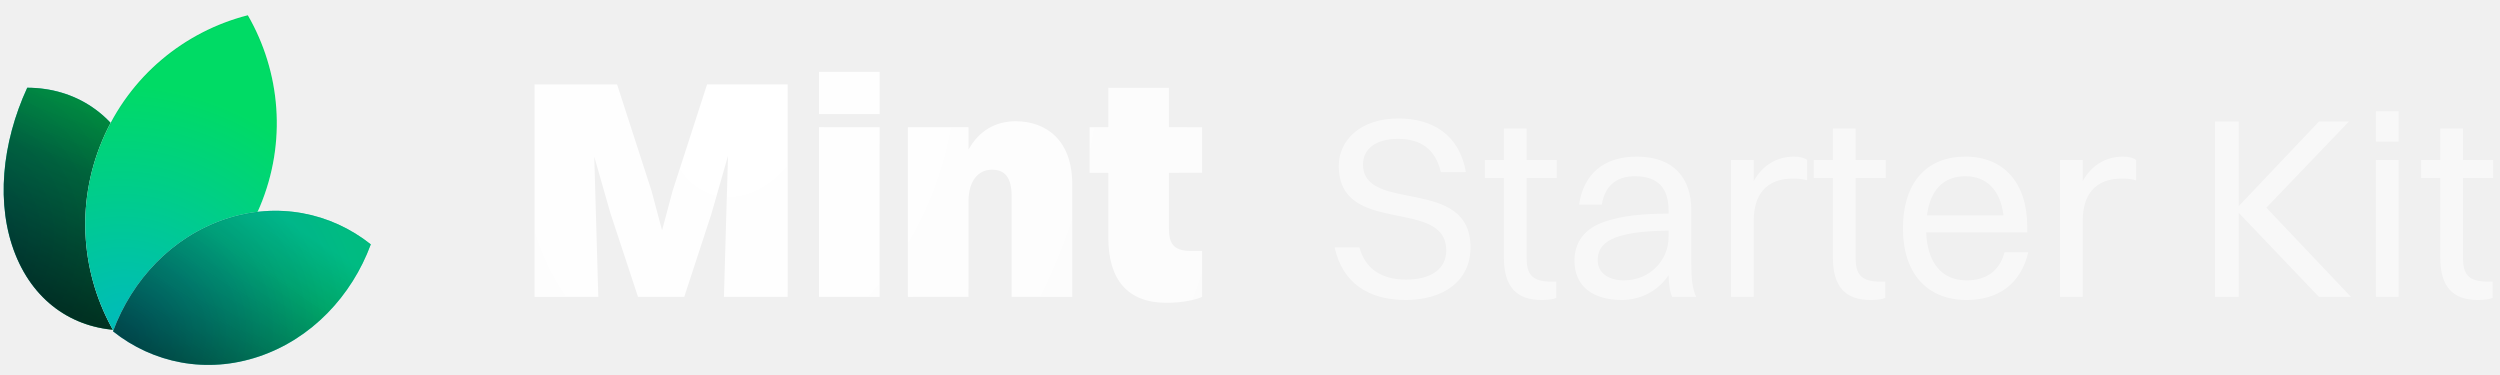
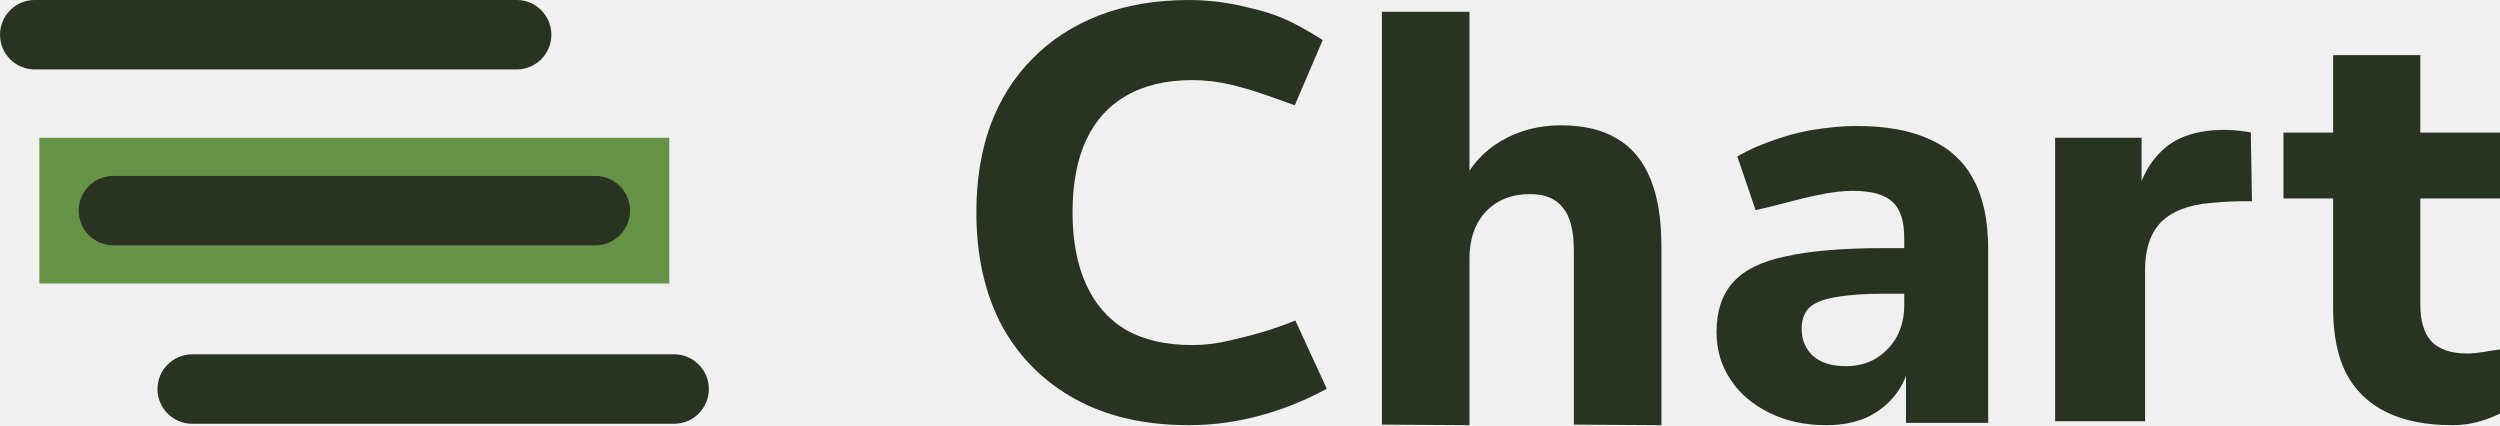
- <svg xmlns="http://www.w3.org/2000/svg" width="160" height="24" viewBox="0 0 160 24" fill="none">
-   <path d="M7.953 21.139C4.896 21.13 2.255 19.458 0.987 16.29C-0.28 13.121 0.109 9.163 1.744 5.615C4.801 5.624 7.442 7.296 8.71 10.465C9.977 13.633 9.588 17.591 7.953 21.139Z" fill="white" />
-   <path d="M7.953 21.139C4.896 21.13 2.255 19.458 0.987 16.29C-0.28 13.121 0.109 9.163 1.744 5.615C4.801 5.624 7.442 7.296 8.71 10.465C9.977 13.633 9.588 17.591 7.953 21.139Z" fill="url(#paint0_radial_115_109)" />
-   <path d="M7.953 21.139C4.896 21.13 2.255 19.458 0.987 16.29C-0.28 13.121 0.109 9.163 1.744 5.615C4.801 5.624 7.442 7.296 8.71 10.465C9.977 13.633 9.588 17.591 7.953 21.139Z" fill="black" fill-opacity="0.5" style="mix-blend-mode:hard-light" />
-   <path d="M7.953 21.139C4.896 21.13 2.255 19.458 0.987 16.29C-0.28 13.121 0.109 9.163 1.744 5.615C4.801 5.624 7.442 7.296 8.71 10.465C9.977 13.633 9.588 17.591 7.953 21.139Z" fill="url(#paint1_linear_115_109)" fill-opacity="0.5" style="mix-blend-mode:hard-light" />
-   <path d="M7.935 21.111C4.897 21.096 2.274 19.431 1.013 16.279C-0.248 13.124 0.136 9.182 1.762 5.643C4.8 5.659 7.423 7.324 8.684 10.476C9.945 13.63 9.561 17.572 7.935 21.111Z" stroke="url(#paint2_linear_115_109)" stroke-opacity="0.05" stroke-width="0.056" />
-   <path d="M7.31 21.257C11.354 20.221 14.884 17.375 16.628 13.236C18.373 9.097 17.945 4.587 15.86 0.976C11.816 2.012 8.287 4.858 6.542 8.998C4.797 13.137 5.225 17.646 7.31 21.257Z" fill="white" />
-   <path d="M7.31 21.257C11.354 20.221 14.884 17.375 16.628 13.236C18.373 9.097 17.945 4.587 15.86 0.976C11.816 2.012 8.287 4.858 6.542 8.998C4.797 13.137 5.225 17.646 7.31 21.257Z" fill="url(#paint3_radial_115_109)" />
-   <path d="M16.602 13.225C14.864 17.349 11.351 20.187 7.324 21.225C5.253 17.624 4.829 13.132 6.568 9.009C8.306 4.885 11.819 2.047 15.846 1.009C17.918 4.61 18.341 9.101 16.602 13.225Z" stroke="url(#paint4_linear_115_109)" stroke-opacity="0.05" stroke-width="0.056" />
-   <path d="M7.234 21.207C9.789 23.237 13.21 23.951 16.577 22.814C19.944 21.677 22.506 18.945 23.73 15.638C21.175 13.608 17.754 12.894 14.387 14.031C11.02 15.168 8.458 17.901 7.234 21.207Z" fill="white" />
-   <path d="M7.234 21.207C9.789 23.237 13.21 23.951 16.577 22.814C19.944 21.677 22.506 18.945 23.73 15.638C21.175 13.608 17.754 12.894 14.387 14.031C11.02 15.168 8.458 17.901 7.234 21.207Z" fill="url(#paint5_radial_115_109)" />
-   <path d="M7.234 21.207C9.789 23.237 13.21 23.951 16.577 22.814C19.944 21.677 22.506 18.945 23.73 15.638C21.175 13.608 17.754 12.894 14.387 14.031C11.02 15.168 8.458 17.901 7.234 21.207Z" fill="black" fill-opacity="0.2" style="mix-blend-mode:hard-light" />
-   <path d="M7.234 21.207C9.789 23.237 13.21 23.951 16.577 22.814C19.944 21.677 22.506 18.945 23.73 15.638C21.175 13.608 17.754 12.894 14.387 14.031C11.02 15.168 8.458 17.901 7.234 21.207Z" fill="url(#paint6_linear_115_109)" fill-opacity="0.5" style="mix-blend-mode:hard-light" />
-   <path d="M16.568 22.787C13.218 23.918 9.814 23.212 7.267 21.198C8.492 17.907 11.044 15.189 14.396 14.058C17.747 12.927 21.15 13.633 23.697 15.648C22.472 18.938 19.92 21.656 16.568 22.787Z" stroke="url(#paint7_linear_115_109)" stroke-opacity="0.05" stroke-width="0.056" />
-   <path d="M34.212 19V5.4H39.492L41.692 12.2L42.372 14.74L43.052 12.2L45.252 5.4H50.412V19H46.332L46.592 9.98L45.532 13.68L43.792 19H40.832L39.052 13.6L38.032 10.02L38.292 19H34.212ZM52.416 7.3V4.6H56.295V7.3H52.416ZM52.416 19V8.14H56.295V19H52.416ZM58.104 19V8.14H61.984V9.58C62.664 8.34 63.744 7.76 65.004 7.76C66.964 7.76 68.624 8.98 68.624 11.78V19H64.744V12.56C64.744 11.34 64.304 10.86 63.484 10.86C62.604 10.86 61.984 11.58 61.984 12.88V19H58.104ZM70.933 15.22V11.06H69.733V8.14H70.933V5.62H74.813V8.14H76.933V11.06H74.813V14.6C74.813 15.5 75.033 16.06 76.213 16.06H76.933V19C76.493 19.2 75.673 19.38 74.653 19.38C72.153 19.38 70.933 17.88 70.933 15.22Z" fill="url(#paint8_radial_115_109)" />
-   <path d="M87.232 10.519C87.232 13.687 94.112 11.229 94.112 15.832C94.112 17.994 92.364 19.198 89.971 19.198C87.562 19.198 85.912 18.093 85.417 15.832H87.001C87.364 17.169 88.371 17.895 89.987 17.895C91.671 17.895 92.561 17.152 92.561 16.03C92.561 12.598 85.681 15.155 85.681 10.618C85.681 9.001 87.034 7.582 89.509 7.582C91.671 7.582 93.403 8.621 93.816 11.014H92.215C91.868 9.529 90.912 8.886 89.476 8.886C88.057 8.886 87.232 9.529 87.232 10.519ZM96.25 16.476V11.393H95.029V10.239H96.25V8.226H97.702V10.239H99.632V11.393H97.702V16.476C97.702 17.532 98.015 18.026 99.302 18.026H99.599V19.066C99.434 19.148 99.071 19.198 98.659 19.198C97.025 19.198 96.25 18.323 96.25 16.476ZM102.516 13.093H101.064C101.345 11.162 102.615 10.024 104.76 10.024C107.103 10.024 108.242 11.393 108.242 13.44V16.888C108.242 17.895 108.324 18.521 108.555 19H107.021C106.856 18.654 106.806 18.142 106.79 17.614C106.047 18.72 104.859 19.198 103.803 19.198C101.988 19.198 100.767 18.357 100.767 16.69C100.767 15.486 101.427 14.611 102.714 14.182C103.902 13.786 105.107 13.687 106.79 13.671V13.473C106.79 12.053 106.13 11.278 104.628 11.278C103.374 11.278 102.698 11.971 102.516 13.093ZM102.252 16.657C102.252 17.465 102.929 17.944 103.952 17.944C105.569 17.944 106.79 16.674 106.79 15.172V14.759C103.061 14.793 102.252 15.585 102.252 16.657ZM110.787 19V10.239H112.239V11.591C112.833 10.519 113.774 10.024 114.83 10.024C115.176 10.024 115.49 10.107 115.655 10.239V11.542C115.407 11.46 115.094 11.427 114.747 11.427C112.998 11.427 112.239 12.515 112.239 14.1V19H110.787ZM117.305 16.476V11.393H116.084V10.239H117.305V8.226H118.757V10.239H120.688V11.393H118.757V16.476C118.757 17.532 119.071 18.026 120.358 18.026H120.655V19.066C120.49 19.148 120.127 19.198 119.714 19.198C118.081 19.198 117.305 18.323 117.305 16.476ZM129.809 16.145C129.33 18.192 127.862 19.198 125.865 19.198C123.324 19.198 121.79 17.482 121.79 14.627C121.79 11.658 123.324 10.024 125.783 10.024C128.258 10.024 129.743 11.723 129.743 14.512V14.875H123.275C123.357 16.838 124.281 17.944 125.865 17.944C127.103 17.944 127.977 17.35 128.291 16.145H129.809ZM125.783 11.278C124.38 11.278 123.539 12.152 123.324 13.786H128.225C128.027 12.169 127.152 11.278 125.783 11.278ZM131.843 19V10.239H133.295V11.591C133.889 10.519 134.829 10.024 135.885 10.024C136.232 10.024 136.545 10.107 136.71 10.239V11.542C136.463 11.46 136.149 11.427 135.803 11.427C134.054 11.427 133.295 12.515 133.295 14.1V19H131.843ZM141.763 19V7.78H143.281V13.192L148.413 7.78H150.327L145.047 13.291L150.459 19H148.413L143.281 13.621V19H141.763ZM152.06 9.067V7.12H153.512V9.067H152.06ZM152.06 19V10.239H153.512V19H152.06ZM156.178 16.476V11.393H154.957V10.239H156.178V8.226H157.63V10.239H159.56V11.393H157.63V16.476C157.63 17.532 157.943 18.026 159.23 18.026H159.527V19.066C159.362 19.148 158.999 19.198 158.587 19.198C156.953 19.198 156.178 18.323 156.178 16.476Z" fill="white" fill-opacity="0.55" />
-   <defs>
-     <radialGradient id="paint0_radial_115_109" cx="0" cy="0" r="1" gradientUnits="userSpaceOnUse" gradientTransform="translate(-3.00503 15.023) rotate(-10.029) scale(17.9572 17.784)">
-       <stop stop-color="#00B0BB" />
-       <stop offset="1" stop-color="#00DB65" />
-     </radialGradient>
-     <linearGradient id="paint1_linear_115_109" x1="7.39" y1="4.813" x2="1.63" y2="18.689" gradientUnits="userSpaceOnUse">
-       <stop stop-color="#18E299" />
-       <stop offset="1" />
-     </linearGradient>
-     <linearGradient id="paint2_linear_115_109" x1="7.948" y1="8.016" x2="1.761" y2="18.746" gradientUnits="userSpaceOnUse">
-       <stop />
-       <stop offset="1" stop-opacity="0" />
-     </linearGradient>
-     <radialGradient id="paint3_radial_115_109" cx="0" cy="0" r="1" gradientUnits="userSpaceOnUse" gradientTransform="translate(8.11404 20.8822) rotate(-75.7542) scale(21.6246 23.7772)">
-       <stop stop-color="#00BBBB" />
-       <stop offset="0.713" stop-color="#00DB65" />
-     </radialGradient>
-     <linearGradient id="paint4_linear_115_109" x1="7.602" y1="5.871" x2="15.556" y2="16.372" gradientUnits="userSpaceOnUse">
-       <stop />
-       <stop offset="1" stop-opacity="0" />
-     </linearGradient>
-     <radialGradient id="paint5_radial_115_109" cx="0" cy="0" r="1" gradientUnits="userSpaceOnUse" gradientTransform="translate(7.84537 21.5181) rotate(-20.3525) scale(18.5603 17.32)">
-       <stop stop-color="#00B0BB" />
-       <stop offset="1" stop-color="#00DB65" />
-     </radialGradient>
-     <linearGradient id="paint6_linear_115_109" x1="16.808" y1="13.007" x2="10.041" y2="22.994" gradientUnits="userSpaceOnUse">
-       <stop stop-color="#00B1BC" />
-       <stop offset="1" />
-     </linearGradient>
-     <linearGradient id="paint7_linear_115_109" x1="16.808" y1="13.007" x2="14.169" y2="23.841" gradientUnits="userSpaceOnUse">
-       <stop />
-       <stop offset="1" stop-opacity="0" />
-     </linearGradient>
-     <radialGradient id="paint8_radial_115_109" cx="0" cy="0" r="1" gradientUnits="userSpaceOnUse" gradientTransform="translate(47.2781 7) rotate(19.0047) scale(67.5582 85.7506)">
-       <stop stop-color="white" />
-       <stop offset="1" stop-color="white" stop-opacity="0.5" />
-     </radialGradient>
-   </defs>
+ <svg xmlns="http://www.w3.org/2000/svg" width="1862" height="317" viewBox="0 0 1862 317" fill="none">
+   <path d="M1826.73 316.686C1806.95 316.686 1790.32 313.359 1776.85 306.703C1763.66 300.047 1753.77 290.353 1747.17 277.62C1740.86 264.887 1737.71 248.827 1737.71 229.438V147.833H1719.65C1711.62 147.833 1700.72 147.833 1700.72 147.833V98.783C1700.72 98.783 1711.62 98.783 1719.65 98.783H1737.71V65.794C1737.71 54.797 1737.71 41.052 1737.71 41.052H1802.65C1802.65 41.052 1802.65 54.797 1802.65 65.794V98.783H1843.51C1851.53 98.783 1862 98.783 1862 98.783V147.833C1862 147.833 1851.53 147.833 1843.51 147.833H1802.65V226.834C1802.65 238.988 1805.37 248.103 1810.82 254.18C1816.56 260.257 1825.59 263.296 1837.92 263.296C1846.04 263.296 1853.95 261.098 1862 260.257V308.005C1850.89 313.482 1839.14 316.686 1826.73 316.686Z" fill="#293321" />
+   <path d="M1530.65 313.754C1530.65 313.754 1530.65 293.285 1530.65 282.486V127.081C1530.65 116.282 1530.65 102.566 1530.65 102.566H1595.04C1595.04 102.566 1595.04 116.282 1595.04 127.081V149.844H1590.69C1594.17 132.334 1601.86 118.763 1613.75 109.132C1629.6 96.292 1655.16 94.766 1676.4 98.626L1677.27 149.844C1662.61 149.844 1657.83 150.156 1646.38 151.157C1629.84 152.617 1617.52 157.432 1609.4 165.604C1601.57 173.775 1597.65 185.595 1597.65 201.062V282.486C1597.65 293.285 1597.65 313.754 1597.65 313.754H1530.65Z" fill="#293321" />
+   <path d="M1360.1 316.687C1344.47 316.687 1330.43 313.64 1317.99 307.546C1305.54 301.452 1295.84 293.182 1288.9 282.736C1281.95 272.29 1278.48 260.538 1278.48 247.48C1278.48 231.811 1282.53 219.478 1290.63 210.483C1298.74 201.197 1311.91 194.668 1330.14 190.896C1348.38 186.834 1372.55 184.803 1402.65 184.803H1425.66V218.753H1403.09C1388.32 218.753 1376.31 219.623 1367.05 221.364C1358.08 222.815 1351.56 225.427 1347.51 229.199C1343.75 232.971 1341.87 238.195 1341.87 244.869C1341.87 252.993 1344.62 259.667 1350.12 264.891C1355.9 270.114 1364.15 272.725 1374.86 272.725C1383.26 272.725 1390.64 270.839 1397.01 267.067C1403.66 263.004 1408.87 257.636 1412.64 250.962C1416.4 243.998 1418.28 236.163 1418.28 227.458V177.403C1418.28 164.635 1415.39 155.64 1409.6 150.417C1403.81 144.904 1393.97 142.147 1380.07 142.147C1372.26 142.147 1363.72 143.163 1354.46 145.194C1338.75 148.242 1326.68 152.324 1307.57 156.511L1293.96 116.532C1293.96 116.532 1304.38 110.518 1311.04 108.197C1324.64 102.683 1337.38 98.911 1349.25 96.88C1361.4 94.849 1372.55 93.833 1382.68 93.833C1404.97 93.833 1423.2 97.17 1437.39 103.844C1451.86 110.228 1462.71 120.239 1469.95 133.877C1477.18 147.225 1480.8 164.49 1480.8 185.673V282.301C1480.8 293.037 1480.8 314.946 1480.8 314.946H1419.58C1419.58 314.946 1419.58 293.037 1419.58 282.301V266.196L1422.62 268.808C1420.89 278.674 1417.12 287.234 1411.33 294.488C1405.83 301.452 1398.74 306.966 1390.06 311.028C1381.38 314.8 1371.39 316.687 1360.1 316.687Z" fill="#293321" />
+   <path d="M1094.45 316.687L1029.23 316.249C1029.23 316.249 1029.23 293.766 1029.23 282.963V33.761C1029.23 22.666 1029.23 8.797 1029.23 8.797H1094.45C1094.45 8.797 1094.45 22.666 1094.45 33.761V137.997H1088.41C1095.03 123.69 1104.82 112.741 1117.78 105.149C1131.02 97.266 1146 93.324 1162.7 93.324C1179.69 93.324 1193.65 96.682 1204.6 103.397C1215.54 109.821 1223.75 119.748 1229.22 133.179C1234.69 146.318 1237.42 163.107 1237.42 183.545V282.963C1237.42 293.766 1237.42 316.687 1237.42 316.687L1172.2 316.249C1172.2 316.249 1172.2 293.766 1172.2 282.963V186.611C1172.2 171.72 1169.47 161.063 1163.99 154.639C1158.81 147.924 1150.75 144.566 1139.81 144.566C1125.98 144.566 1114.9 148.946 1106.55 157.705C1098.48 166.464 1094.45 178.144 1094.45 192.742V282.963C1094.45 305.446 1094.45 316.687 1094.45 316.687Z" fill="#293321" />
+   <path d="M885.735 316.687C852.544 316.687 824.158 310.153 800.575 297.084C776.992 284.016 758.795 265.721 745.985 242.198C733.466 218.385 727.206 190.36 727.206 158.126C727.206 134.022 730.7 112.387 737.687 93.22C744.966 73.763 755.447 57.21 769.131 43.561C782.815 29.621 799.41 18.876 818.917 11.326C838.715 3.775 860.988 0 885.735 0C900.292 0 914.995 1.888 929.844 5.663C950.442 10.404 961.245 14.88 985.187 29.805L964.344 78.409C944.692 71.44 933.671 67.151 917.179 63.163C907.571 60.84 897.818 59.678 887.919 59.678C868.412 59.678 851.962 63.599 838.569 71.44C825.468 78.99 815.569 90.025 808.872 104.546C802.176 119.066 798.828 136.926 798.828 158.126C798.828 179.035 802.176 196.895 808.872 211.705C815.569 226.516 825.468 237.842 838.569 245.683C851.962 253.233 868.412 257.008 887.919 257.008C897.235 257.008 906.697 255.847 916.305 253.524C933.066 249.59 947.778 245.683 964.781 238.713L988.179 289.507C957.168 306.52 921.337 316.687 885.735 316.687Z" fill="#293321" />
+   <rect x="29.323" y="102.63" width="469.165" height="108.494" fill="#679346" />
+   <path fill-rule="evenodd" clip-rule="evenodd" d="M410.657 25.856C410.657 40.136 399.08 51.712 384.8 51.712L25.856 51.712C11.576 51.712 0 40.136 0 25.856V25.856C0 11.576 11.576 0 25.856 0L384.8 0C399.08 0 410.657 11.576 410.657 25.856V25.856Z" fill="#293321" />
+   <path fill-rule="evenodd" clip-rule="evenodd" d="M469.243 156.877C469.243 171.157 457.667 182.733 443.387 182.733L84.443 182.733C70.163 182.733 58.587 171.157 58.587 156.877V156.877C58.587 142.597 70.163 131.021 84.443 131.021L443.387 131.021C457.667 131.021 469.243 142.597 469.243 156.877V156.877Z" fill="#293321" />
+   <path fill-rule="evenodd" clip-rule="evenodd" d="M527.948 289.761C527.948 304.041 516.372 315.618 502.092 315.618L143.148 315.618C128.868 315.618 117.292 304.041 117.292 289.761V289.761C117.292 275.481 128.868 263.905 143.148 263.905L502.092 263.905C516.372 263.905 527.948 275.481 527.948 289.761V289.761Z" fill="#293321" />
</svg>
